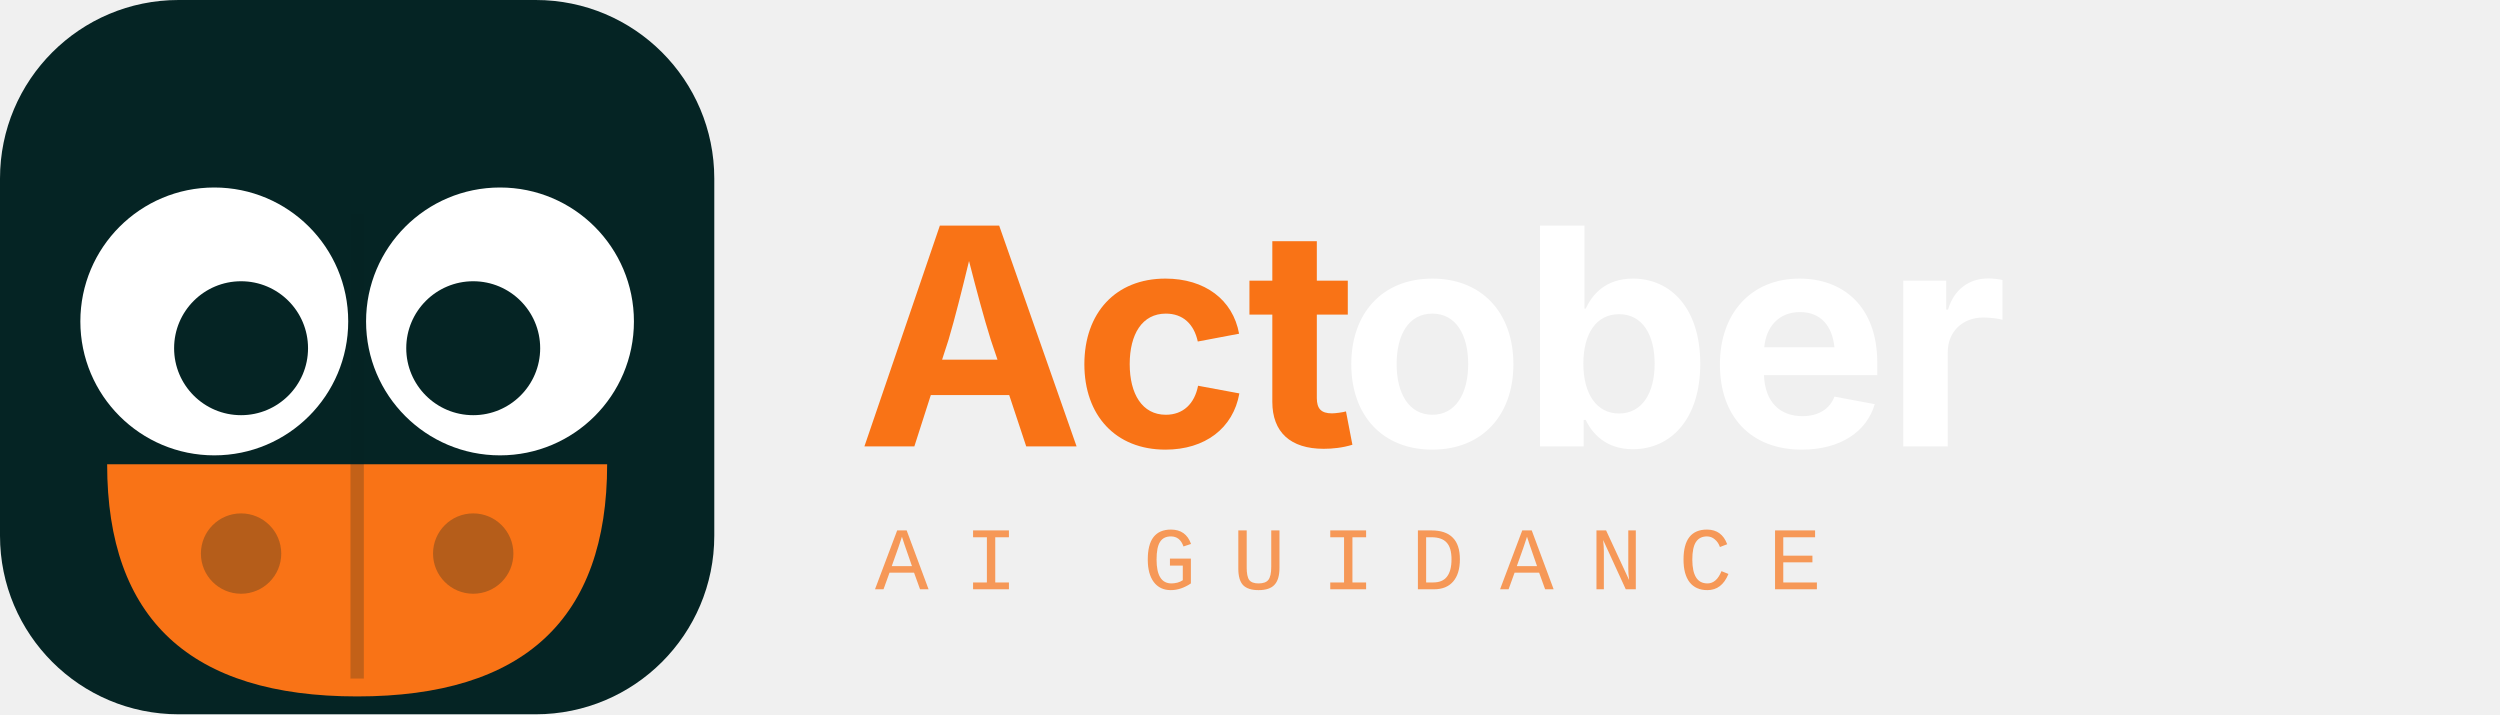
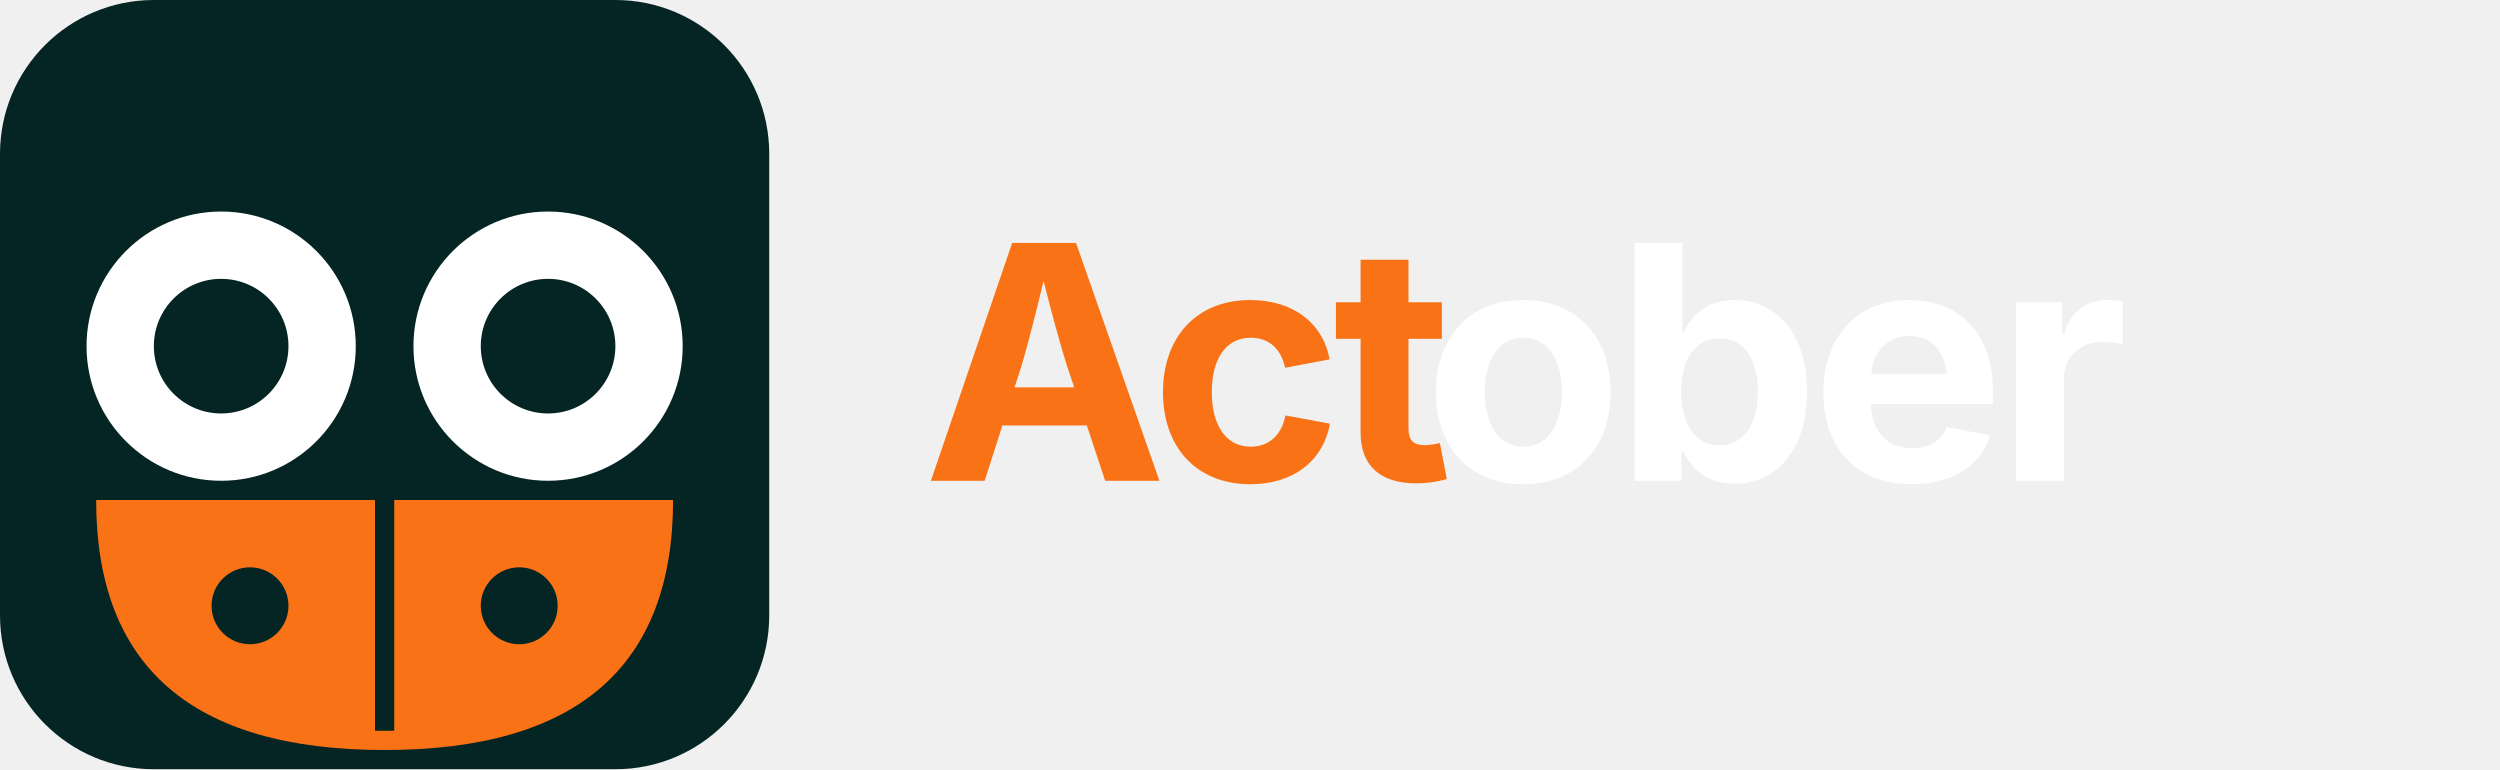
- <svg xmlns="http://www.w3.org/2000/svg" viewBox="0 0 280 80" fill="none" role="img" aria-label="Actober AI">
-   <rect width="80" height="80" rx="20" fill="#052424" />
-   <path d="M12 52 Q12 78 40 78 Q68 78 68 52 Z" fill="#F97316" />
-   <circle cx="24" cy="36" r="15" fill="#ffffff" />
-   <circle cx="56" cy="36" r="15" fill="#ffffff" />
-   <circle cx="27" cy="39" r="7.5" fill="#052424" />
-   <circle cx="53" cy="39" r="7.5" fill="#052424" />
-   <line x1="40" y1="24" x2="40" y2="76" stroke="#052424" stroke-width="1.5" stroke-opacity="0.22" />
-   <circle cx="27" cy="62" r="4.5" fill="#052424" fill-opacity="0.28" />
-   <circle cx="53" cy="62" r="4.5" fill="#052424" fill-opacity="0.28" />
-   <text x="96" y="50" font-family="Inter, -apple-system, BlinkMacSystemFont, sans-serif" font-weight="700" font-size="34" letter-spacing="-0.5" fill="#F97316">Act</text>
-   <text x="150" y="50" font-family="Inter, -apple-system, BlinkMacSystemFont, sans-serif" font-weight="700" font-size="34" letter-spacing="-0.5" fill="#ffffff">ober</text>
-   <text x="98" y="66" font-family="'JetBrains Mono', 'Courier New', monospace" font-weight="400" font-size="10" letter-spacing="4" fill="#F97316" fill-opacity="0.70">AI GUIDANCE</text>
+ <svg xmlns="http://www.w3.org/2000/svg" viewBox="0 0 260 80" fill="none" role="img" aria-label="Actober AI">
+   <rect width="80" height="80" rx="16" fill="#052424" />
+   <path d="M10 52 Q10 78 40 78 Q70 78 70 52 Z" fill="#F97316" />
+   <circle cx="23" cy="36" r="14" fill="#ffffff" />
+   <circle cx="57" cy="36" r="14" fill="#ffffff" />
+   <circle cx="23" cy="36" r="7" fill="#052424" />
+   <circle cx="57" cy="36" r="7" fill="#052424" />
+   <line x1="40" y1="50" x2="40" y2="76" stroke="#052424" stroke-width="2" />
+   <circle cx="26" cy="63" r="4" fill="#052424" />
+   <circle cx="54" cy="63" r="4" fill="#052424" />
+   <text x="96" y="50" font-family="Inter, -apple-system, BlinkMacSystemFont, sans-serif" font-weight="700" font-size="34" letter-spacing="-1" fill="#F97316">Act</text>
+   <text x="148" y="50" font-family="Inter, -apple-system, BlinkMacSystemFont, sans-serif" font-weight="700" font-size="34" letter-spacing="-1" fill="#ffffff">ober</text>
</svg>
